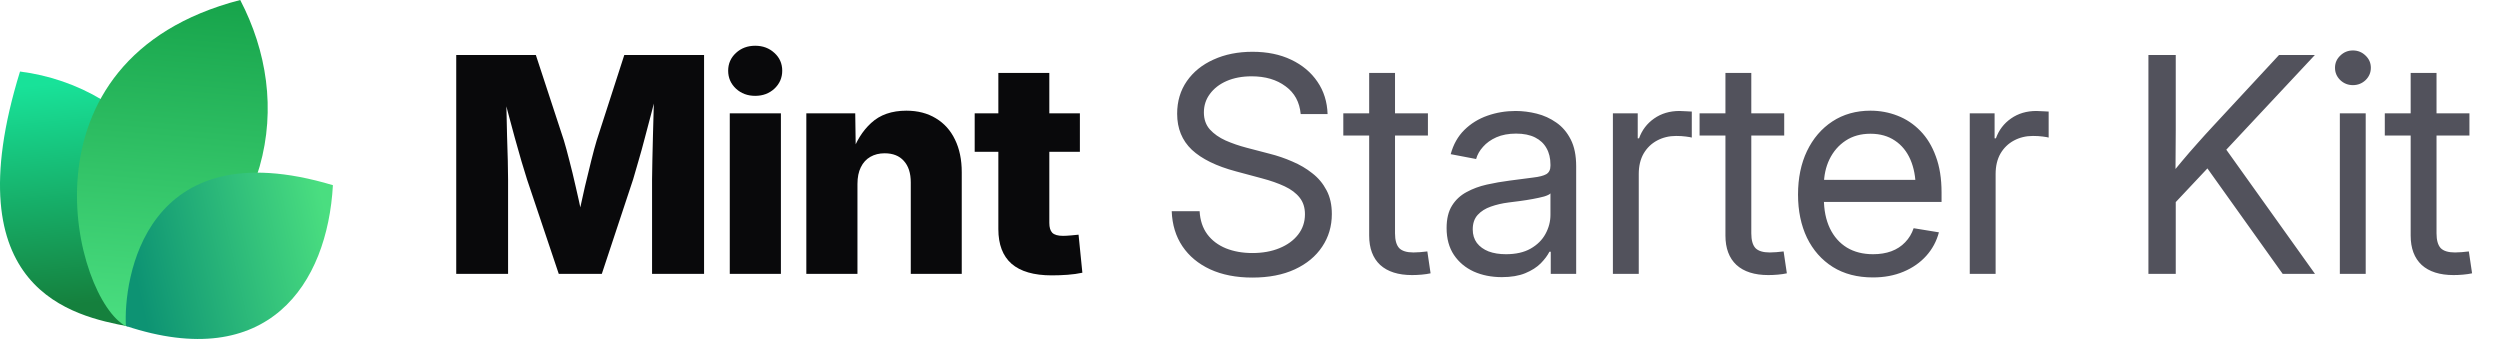
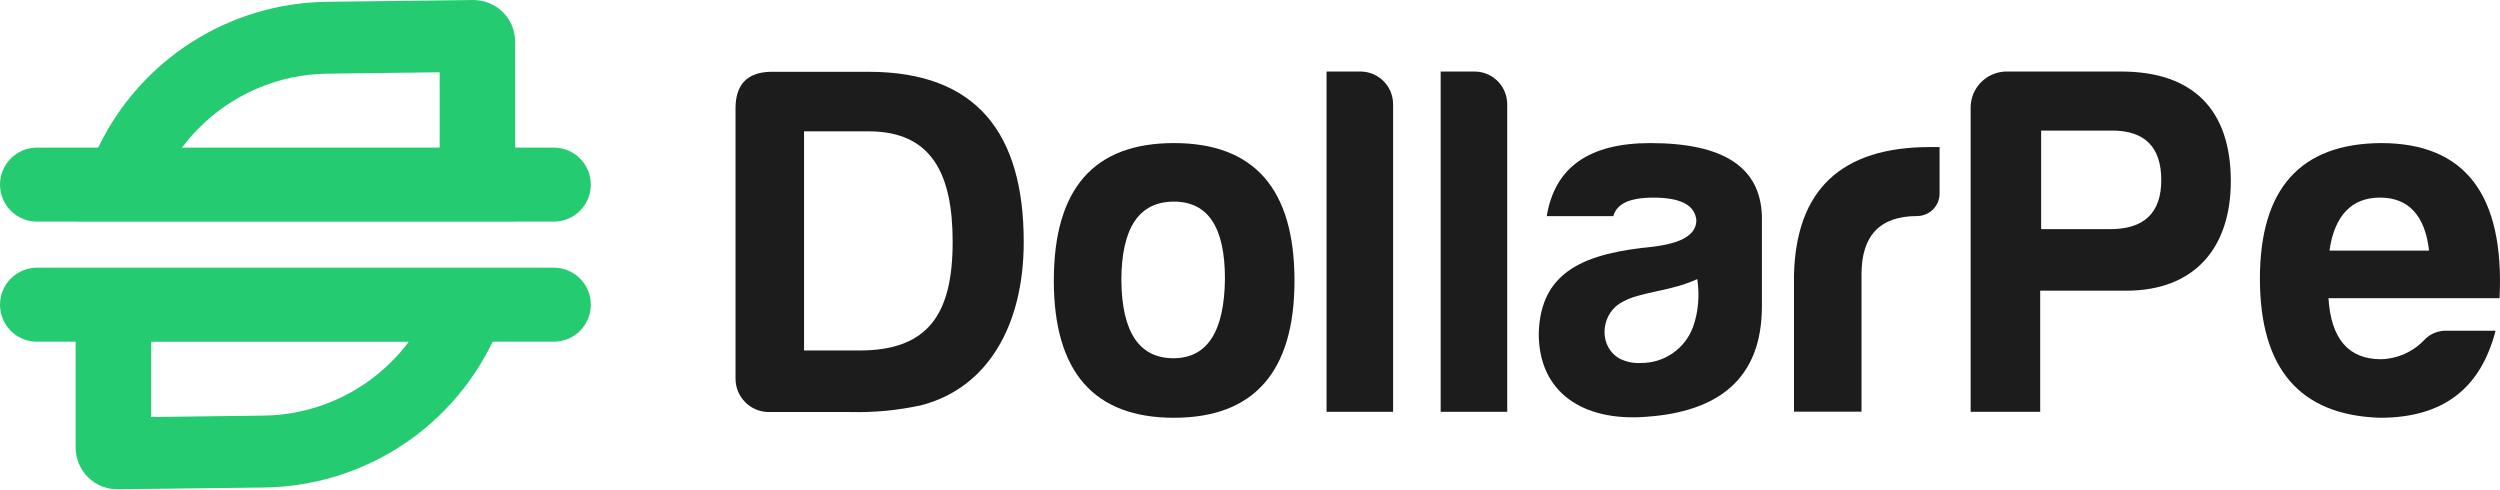
- <svg xmlns="http://www.w3.org/2000/svg" width="177" height="24" viewBox="0 0 177 24" fill="none">
-   <path d="M9.061 23.108C5.268 22.377 -3.391 20.627 1.417 5.064C9.634 6.099 16.973 14.064 9.061 23.108Z" fill="url(#paint0_linear_17557_2020)" />
-   <path d="M8.919 23.094C5.276 21.222 0.784 4.209 17.007 0C20.757 7.193 19.621 16.545 8.919 23.094Z" fill="url(#paint1_linear_17557_2020)" />
-   <path d="M8.914 23.079C8.735 19.882 10.159 9.085 23.57 13.111C23.181 20.123 18.984 26.418 8.914 23.079Z" fill="url(#paint2_linear_17557_2020)" />
-   <path d="M32.301 19.392V3.894H37.938L39.925 9.948C40.036 10.315 40.164 10.787 40.31 11.362C40.462 11.938 40.611 12.552 40.757 13.204C40.91 13.855 41.048 14.483 41.173 15.086C41.305 15.682 41.412 16.192 41.495 16.615H40.695C40.771 16.192 40.871 15.682 40.996 15.086C41.128 14.49 41.267 13.866 41.412 13.214C41.565 12.562 41.714 11.948 41.86 11.373C42.005 10.79 42.133 10.315 42.244 9.948L44.2 3.894H49.848V19.392H46.166V12.704C46.166 12.357 46.173 11.917 46.187 11.383C46.2 10.849 46.214 10.27 46.228 9.646C46.249 9.022 46.266 8.391 46.28 7.753C46.301 7.115 46.311 6.519 46.311 5.964H46.623C46.485 6.561 46.332 7.181 46.166 7.826C45.999 8.471 45.833 9.102 45.666 9.719C45.507 10.336 45.351 10.901 45.198 11.414C45.053 11.928 44.928 12.357 44.824 12.704L42.608 19.392H39.561L37.314 12.704C37.203 12.357 37.072 11.928 36.919 11.414C36.773 10.901 36.614 10.34 36.441 9.729C36.274 9.112 36.104 8.481 35.931 7.836C35.764 7.192 35.608 6.567 35.463 5.964H35.827C35.834 6.512 35.844 7.105 35.858 7.743C35.872 8.374 35.886 9.005 35.9 9.636C35.92 10.26 35.938 10.839 35.952 11.373C35.965 11.907 35.972 12.351 35.972 12.704V19.392H32.301ZM51.668 19.392V8.024H55.288V19.392H51.668ZM53.468 6.786C52.927 6.786 52.473 6.616 52.105 6.276C51.738 5.93 51.554 5.507 51.554 5.007C51.554 4.508 51.738 4.088 52.105 3.749C52.473 3.409 52.927 3.239 53.468 3.239C54.009 3.239 54.463 3.409 54.83 3.749C55.198 4.082 55.382 4.501 55.382 5.007C55.382 5.507 55.198 5.93 54.83 6.276C54.463 6.616 54.009 6.786 53.468 6.786ZM60.708 13.027V19.392H57.088V8.024H60.551L60.593 10.967H60.281C60.593 10.024 61.061 9.268 61.685 8.7C62.309 8.124 63.138 7.836 64.171 7.836C64.975 7.836 65.672 8.017 66.262 8.377C66.851 8.731 67.302 9.234 67.614 9.885C67.933 10.537 68.092 11.307 68.092 12.194V19.392H64.483V12.912C64.483 12.26 64.32 11.754 63.994 11.394C63.675 11.033 63.221 10.853 62.632 10.853C62.25 10.853 61.914 10.936 61.623 11.102C61.332 11.269 61.106 11.515 60.947 11.841C60.787 12.16 60.708 12.555 60.708 13.027ZM76.456 8.024V10.749H69.008V8.024H76.456ZM70.683 5.163H74.292V15.783C74.292 16.102 74.361 16.334 74.5 16.48C74.646 16.625 74.899 16.698 75.259 16.698C75.405 16.698 75.596 16.688 75.831 16.667C76.074 16.646 76.251 16.629 76.362 16.615L76.632 19.309C76.313 19.378 75.963 19.427 75.582 19.455C75.207 19.482 74.836 19.496 74.469 19.496C73.2 19.496 72.25 19.222 71.619 18.674C70.995 18.127 70.683 17.308 70.683 16.22V5.163Z" fill="#09090B" />
-   <path d="M88.667 19.652C87.523 19.652 86.528 19.458 85.682 19.07C84.843 18.681 84.188 18.137 83.716 17.437C83.245 16.736 82.992 15.908 82.957 14.951H84.933C84.968 15.596 85.148 16.14 85.474 16.584C85.8 17.021 86.24 17.354 86.795 17.582C87.35 17.804 87.974 17.915 88.667 17.915C89.388 17.915 90.026 17.801 90.581 17.572C91.143 17.343 91.583 17.024 91.902 16.615C92.228 16.199 92.391 15.717 92.391 15.169C92.391 14.698 92.266 14.306 92.017 13.994C91.767 13.675 91.413 13.408 90.956 13.193C90.498 12.978 89.954 12.787 89.323 12.621L87.502 12.132C86.123 11.765 85.082 11.255 84.382 10.603C83.689 9.944 83.342 9.095 83.342 8.055C83.342 7.174 83.571 6.404 84.028 5.746C84.486 5.087 85.117 4.577 85.921 4.217C86.726 3.849 87.645 3.666 88.678 3.666C89.718 3.666 90.63 3.853 91.413 4.227C92.204 4.602 92.824 5.122 93.275 5.787C93.726 6.446 93.965 7.209 93.993 8.076H92.089C92.013 7.23 91.656 6.574 91.018 6.11C90.387 5.638 89.586 5.403 88.615 5.403C87.95 5.403 87.36 5.513 86.847 5.735C86.341 5.957 85.946 6.262 85.661 6.651C85.377 7.032 85.235 7.469 85.235 7.961C85.235 8.447 85.377 8.849 85.661 9.168C85.946 9.48 86.317 9.74 86.774 9.948C87.232 10.149 87.724 10.319 88.251 10.457L89.884 10.884C90.439 11.023 90.977 11.206 91.496 11.435C92.023 11.657 92.495 11.934 92.911 12.267C93.334 12.593 93.67 12.995 93.92 13.474C94.17 13.945 94.294 14.504 94.294 15.149C94.294 16.015 94.066 16.788 93.608 17.468C93.157 18.148 92.512 18.681 91.673 19.07C90.834 19.458 89.832 19.652 88.667 19.652ZM101.097 8.024V9.594H95.106V8.024H101.097ZM96.937 5.163H98.767V16.521C98.767 17 98.865 17.347 99.059 17.562C99.26 17.77 99.6 17.874 100.078 17.874C100.21 17.874 100.366 17.867 100.546 17.853C100.733 17.832 100.903 17.815 101.056 17.801L101.285 19.351C101.097 19.392 100.886 19.423 100.65 19.444C100.414 19.465 100.189 19.475 99.974 19.475C98.996 19.475 98.244 19.236 97.717 18.758C97.197 18.272 96.937 17.579 96.937 16.677V5.163ZM106.33 19.621C105.595 19.621 104.932 19.489 104.343 19.226C103.754 18.955 103.285 18.564 102.939 18.05C102.592 17.53 102.419 16.896 102.419 16.147C102.419 15.495 102.547 14.965 102.804 14.556C103.06 14.146 103.403 13.828 103.833 13.599C104.263 13.363 104.742 13.186 105.269 13.068C105.796 12.95 106.333 12.857 106.881 12.787C107.574 12.69 108.132 12.617 108.555 12.569C108.978 12.52 109.287 12.441 109.481 12.33C109.675 12.212 109.772 12.014 109.772 11.737V11.654C109.772 11.203 109.679 10.815 109.492 10.489C109.311 10.163 109.041 9.91 108.68 9.729C108.32 9.549 107.872 9.459 107.338 9.459C106.805 9.459 106.34 9.546 105.945 9.719C105.556 9.892 105.241 10.118 104.998 10.395C104.755 10.665 104.593 10.953 104.509 11.258L102.71 10.915C102.897 10.222 103.22 9.65 103.677 9.199C104.135 8.748 104.679 8.412 105.31 8.19C105.941 7.968 106.607 7.857 107.307 7.857C107.8 7.857 108.295 7.92 108.795 8.044C109.301 8.169 109.765 8.381 110.188 8.679C110.611 8.97 110.951 9.369 111.208 9.875C111.464 10.374 111.593 11.005 111.593 11.768V19.392H109.793V17.822H109.7C109.568 18.085 109.363 18.359 109.086 18.643C108.809 18.921 108.444 19.153 107.994 19.34C107.543 19.527 106.988 19.621 106.33 19.621ZM106.621 17.998C107.321 17.998 107.904 17.867 108.368 17.603C108.84 17.333 109.19 16.986 109.419 16.563C109.654 16.133 109.772 15.682 109.772 15.211V13.692C109.703 13.769 109.554 13.841 109.325 13.911C109.096 13.973 108.829 14.032 108.524 14.088C108.226 14.143 107.921 14.192 107.609 14.233C107.304 14.275 107.033 14.309 106.798 14.337C106.354 14.393 105.938 14.49 105.549 14.628C105.168 14.76 104.86 14.954 104.624 15.211C104.388 15.467 104.27 15.811 104.27 16.241C104.27 16.615 104.367 16.934 104.561 17.198C104.762 17.461 105.04 17.662 105.393 17.801C105.747 17.933 106.156 17.998 106.621 17.998ZM114.193 19.392V8.024H115.951V9.792H116.045C116.253 9.209 116.61 8.741 117.116 8.388C117.622 8.034 118.219 7.857 118.905 7.857C119.058 7.857 119.217 7.864 119.384 7.878C119.55 7.885 119.682 7.892 119.779 7.899V9.74C119.716 9.719 119.578 9.695 119.363 9.667C119.155 9.639 118.922 9.625 118.666 9.625C118.174 9.625 117.726 9.733 117.324 9.948C116.922 10.163 116.603 10.471 116.367 10.874C116.138 11.276 116.024 11.758 116.024 12.319V19.392H114.193ZM126.322 8.024V9.594H120.33V8.024H126.322ZM122.161 5.163H123.992V16.521C123.992 17 124.089 17.347 124.283 17.562C124.484 17.77 124.824 17.874 125.302 17.874C125.434 17.874 125.59 17.867 125.77 17.853C125.958 17.832 126.127 17.815 126.28 17.801L126.509 19.351C126.322 19.392 126.11 19.423 125.874 19.444C125.639 19.465 125.413 19.475 125.198 19.475C124.221 19.475 123.468 19.236 122.941 18.758C122.421 18.272 122.161 17.579 122.161 16.677V5.163ZM132.604 19.642C131.502 19.642 130.555 19.396 129.765 18.903C128.974 18.404 128.364 17.714 127.934 16.834C127.511 15.946 127.3 14.927 127.3 13.775C127.3 12.611 127.511 11.584 127.934 10.697C128.364 9.802 128.964 9.102 129.734 8.596C130.51 8.089 131.408 7.836 132.428 7.836C133.1 7.836 133.738 7.954 134.341 8.19C134.952 8.426 135.489 8.783 135.954 9.261C136.425 9.74 136.793 10.343 137.056 11.071C137.327 11.792 137.462 12.645 137.462 13.63V14.296H128.433V12.735H136.463L135.631 13.297C135.631 12.541 135.506 11.876 135.257 11.3C135.007 10.725 134.643 10.277 134.165 9.958C133.686 9.632 133.107 9.469 132.428 9.469C131.748 9.469 131.162 9.632 130.67 9.958C130.177 10.284 129.796 10.725 129.526 11.279C129.262 11.827 129.13 12.441 129.13 13.12V14.046C129.13 14.864 129.273 15.572 129.557 16.168C129.841 16.757 130.243 17.211 130.763 17.53C131.283 17.842 131.901 17.998 132.615 17.998C133.093 17.998 133.523 17.929 133.905 17.79C134.293 17.645 134.619 17.433 134.882 17.156C135.153 16.879 135.354 16.546 135.486 16.157L137.275 16.449C137.108 17.08 136.81 17.634 136.38 18.113C135.95 18.591 135.413 18.966 134.768 19.236C134.123 19.507 133.402 19.642 132.604 19.642ZM139.459 19.392V8.024H141.217V9.792H141.311C141.519 9.209 141.876 8.741 142.382 8.388C142.888 8.034 143.485 7.857 144.171 7.857C144.324 7.857 144.483 7.864 144.649 7.878C144.816 7.885 144.948 7.892 145.045 7.899V9.74C144.982 9.719 144.844 9.695 144.629 9.667C144.421 9.639 144.188 9.625 143.932 9.625C143.439 9.625 142.992 9.733 142.59 9.948C142.188 10.163 141.869 10.471 141.633 10.874C141.404 11.276 141.29 11.758 141.29 12.319V19.392H139.459ZM153.429 14.961V12.715C153.783 12.257 154.136 11.82 154.49 11.404C154.844 10.981 155.204 10.565 155.572 10.156C155.939 9.74 156.314 9.327 156.695 8.918L161.355 3.894H163.893L157.277 10.967H157.184L153.429 14.961ZM152.108 19.392V3.894H154.043V9.241L154.022 12.559L154.043 13.505V19.392H152.108ZM161.615 19.392L155.967 11.477L157.173 9.969L163.903 19.392H161.615ZM165.661 19.392V8.024H167.492V19.392H165.661ZM166.587 6.027C166.24 6.027 165.942 5.909 165.692 5.673C165.443 5.43 165.318 5.139 165.318 4.799C165.318 4.459 165.443 4.172 165.692 3.936C165.942 3.693 166.24 3.572 166.587 3.572C166.934 3.572 167.232 3.693 167.482 3.936C167.731 4.172 167.856 4.459 167.856 4.799C167.856 5.139 167.731 5.43 167.482 5.673C167.232 5.909 166.934 6.027 166.587 6.027ZM174.836 8.024V9.594H168.844V8.024H174.836ZM170.675 5.163H172.506V16.521C172.506 17 172.603 17.347 172.797 17.562C172.998 17.77 173.338 17.874 173.816 17.874C173.948 17.874 174.104 17.867 174.284 17.853C174.472 17.832 174.641 17.815 174.794 17.801L175.023 19.351C174.836 19.392 174.624 19.423 174.388 19.444C174.153 19.465 173.927 19.475 173.712 19.475C172.735 19.475 171.982 19.236 171.455 18.758C170.935 18.272 170.675 17.579 170.675 16.677V5.163Z" fill="#52525C" />
+ <svg xmlns="http://www.w3.org/2000/svg" width="279.687" height="54.741" viewBox="0 0 279.687 54.741">
  <defs>
-     <linearGradient id="paint0_linear_17557_2020" x1="3.776" y1="5.916" x2="5.232" y2="21.559" gradientUnits="userSpaceOnUse">
-       <stop stop-color="#18E299" />
-       <stop offset="1" stop-color="#15803D" />
-     </linearGradient>
-     <linearGradient id="paint1_linear_17557_2020" x1="12.171" y1="-0.718" x2="10.19" y2="22.983" gradientUnits="userSpaceOnUse">
-       <stop stop-color="#16A34A" />
-       <stop offset="1" stop-color="#4ADE80" />
-     </linearGradient>
-     <linearGradient id="paint2_linear_17557_2020" x1="23.133" y1="15.353" x2="9.338" y2="18.52" gradientUnits="userSpaceOnUse">
-       <stop stop-color="#4ADE80" />
-       <stop offset="1" stop-color="#0D9373" />
-     </linearGradient>
+     <style>
+       .a{fill:#24cb71;}
+       .b{fill:#1C1C1C;}
+     </style>
  </defs>
+   <g transform="translate(-194.548 -4434.119)">
+     <path class="a" d="M231.115,4434.32a28.785,28.785,0,0,0-25.53,16.2c-.015.027-.027.052-.039.079s-.027.052-.04.081a28.556,28.556,0,0,0-2.5,8.188h49.178v-20.076a4.67,4.67,0,0,0-4.727-4.67Zm12.621,16.357H214.887a.579.579,0,0,1,.058-.081c.018-.027.039-.052.06-.079a19.264,19.264,0,0,1,1.722-2,20.6,20.6,0,0,1,14.483-6.156l2.732-.033,9.794-.124Z" />
+     <rect class="a" width="66.099" height="8.278" rx="4.139" transform="translate(194.548 4450.633)" />
+     <path class="a" d="M224.079,4488.659a28.783,28.783,0,0,0,25.53-16.2c.015-.027.027-.051.04-.078s.027-.052.039-.081a28.524,28.524,0,0,0,2.5-8.189H203.008v20.077a4.67,4.67,0,0,0,4.728,4.669ZM211.458,4472.3h28.849a.555.555,0,0,1-.058.081c-.018.027-.039.051-.06.078a19.052,19.052,0,0,1-1.721,2,20.6,20.6,0,0,1-14.484,6.157l-2.732.033-9.794.124Z" />
+     <rect class="a" width="66.099" height="8.278" rx="4.139" transform="translate(194.548 4464.068)" />
+     <path class="b" d="M309.077,4461.183c0,9.348-4.03,16.289-11.364,18.248a32.926,32.926,0,0,1-8.06.784h-9.088a3.73,3.73,0,0,1-3.73-3.731v-30.247c0-2.631,1.287-4.03,3.918-4.086h10.971C303.815,4442.151,309.077,4449.036,309.077,4461.183Zm-17.353-12.371H284.5v24.517h6.214c7.724,0,10.412-4.142,10.412-12.146C301.129,4453.57,298.777,4448.812,291.724,4448.812Z" />
+     <path class="b" d="M339.369,4465.52c0,10.188-4.534,15.337-13.49,15.337s-13.435-5.149-13.435-15.337c0-10.3,4.479-15.394,13.435-15.394S339.369,4455.221,339.369,4465.52Zm-19.368,0c.056,5.766,2.015,8.676,5.822,8.676s5.709-3.023,5.765-8.9c0-5.765-1.9-8.62-5.709-8.62C321.961,4456.676,320,4459.642,320,4465.52Z" />
+     <path class="b" d="M350.4,4445.76v34.426h-7.445v-38.064h3.862A3.657,3.657,0,0,1,350.4,4445.76Z" />
+     <path class="b" d="M363.167,4445.76v34.426h-7.445v-38.064h3.862A3.657,3.657,0,0,1,363.167,4445.76Z" />
+     <path class="b" d="M375.036,4458.3h-7.445c.9-5.486,4.759-8.173,11.588-8.173,8.172,0,12.314,2.687,12.482,8.173v10.076c0,8.172-4.926,11.811-12.93,12.37-7.109.56-12.036-2.743-12.036-9.292.169-7.109,5.319-9.011,12.82-9.739,3.19-.392,4.813-1.344,4.813-2.967-.167-1.679-1.735-2.519-4.813-2.519C376.883,4456.228,375.428,4456.9,375.036,4458.3Zm9.486,9.744a11.37,11.37,0,0,0-.092-2.7,15.467,15.467,0,0,1-2.8.958c-1.288.343-2.609.552-3.89.923a7.4,7.4,0,0,0-2.02.866c-2.15,1.415-2.321,4.9.09,6.182a4.65,4.65,0,0,0,2.312.454,6.153,6.153,0,0,0,5.814-3.975A10.186,10.186,0,0,0,384.522,4468.043Z" />
+     <path class="b" d="M395.25,4464.9c.223-9.572,5.317-14.329,15.225-14.329h1.063v5.2a2.519,2.519,0,0,1-2.519,2.519h0c-4.142,0-6.213,2.183-6.213,6.493v15.394H395.25Z" />
+     <path class="b" d="M432.422,4466.64h-9.628v13.546h-7.781v-33.978a4.039,4.039,0,0,1,3.919-4.086h12.93c8.06,0,12.258,4.31,12.258,12.259C444.12,4461.881,440.035,4466.64,432.422,4466.64Zm-1.96-6.886c3.918.056,5.878-1.791,5.878-5.486s-1.848-5.541-5.486-5.541H422.9v11.027Z" />
+     <path class="b" d="M460.81,4480.857c-8.957-.279-13.435-5.486-13.435-15.561s4.535-15.113,13.546-15.17c9.4,0,13.827,5.766,13.266,17.353H455.044c.28,4.534,2.238,6.829,5.877,6.829a6.877,6.877,0,0,0,4.814-2.127,3.262,3.262,0,0,1,2.519-1.064h5.486C472.116,4477.387,468.086,4480.857,460.81,4480.857Zm-5.655-18.7H466.3c-.448-3.918-2.3-5.933-5.485-5.933S455.716,4458.243,455.155,4462.161Z" />
+   </g>
</svg>
